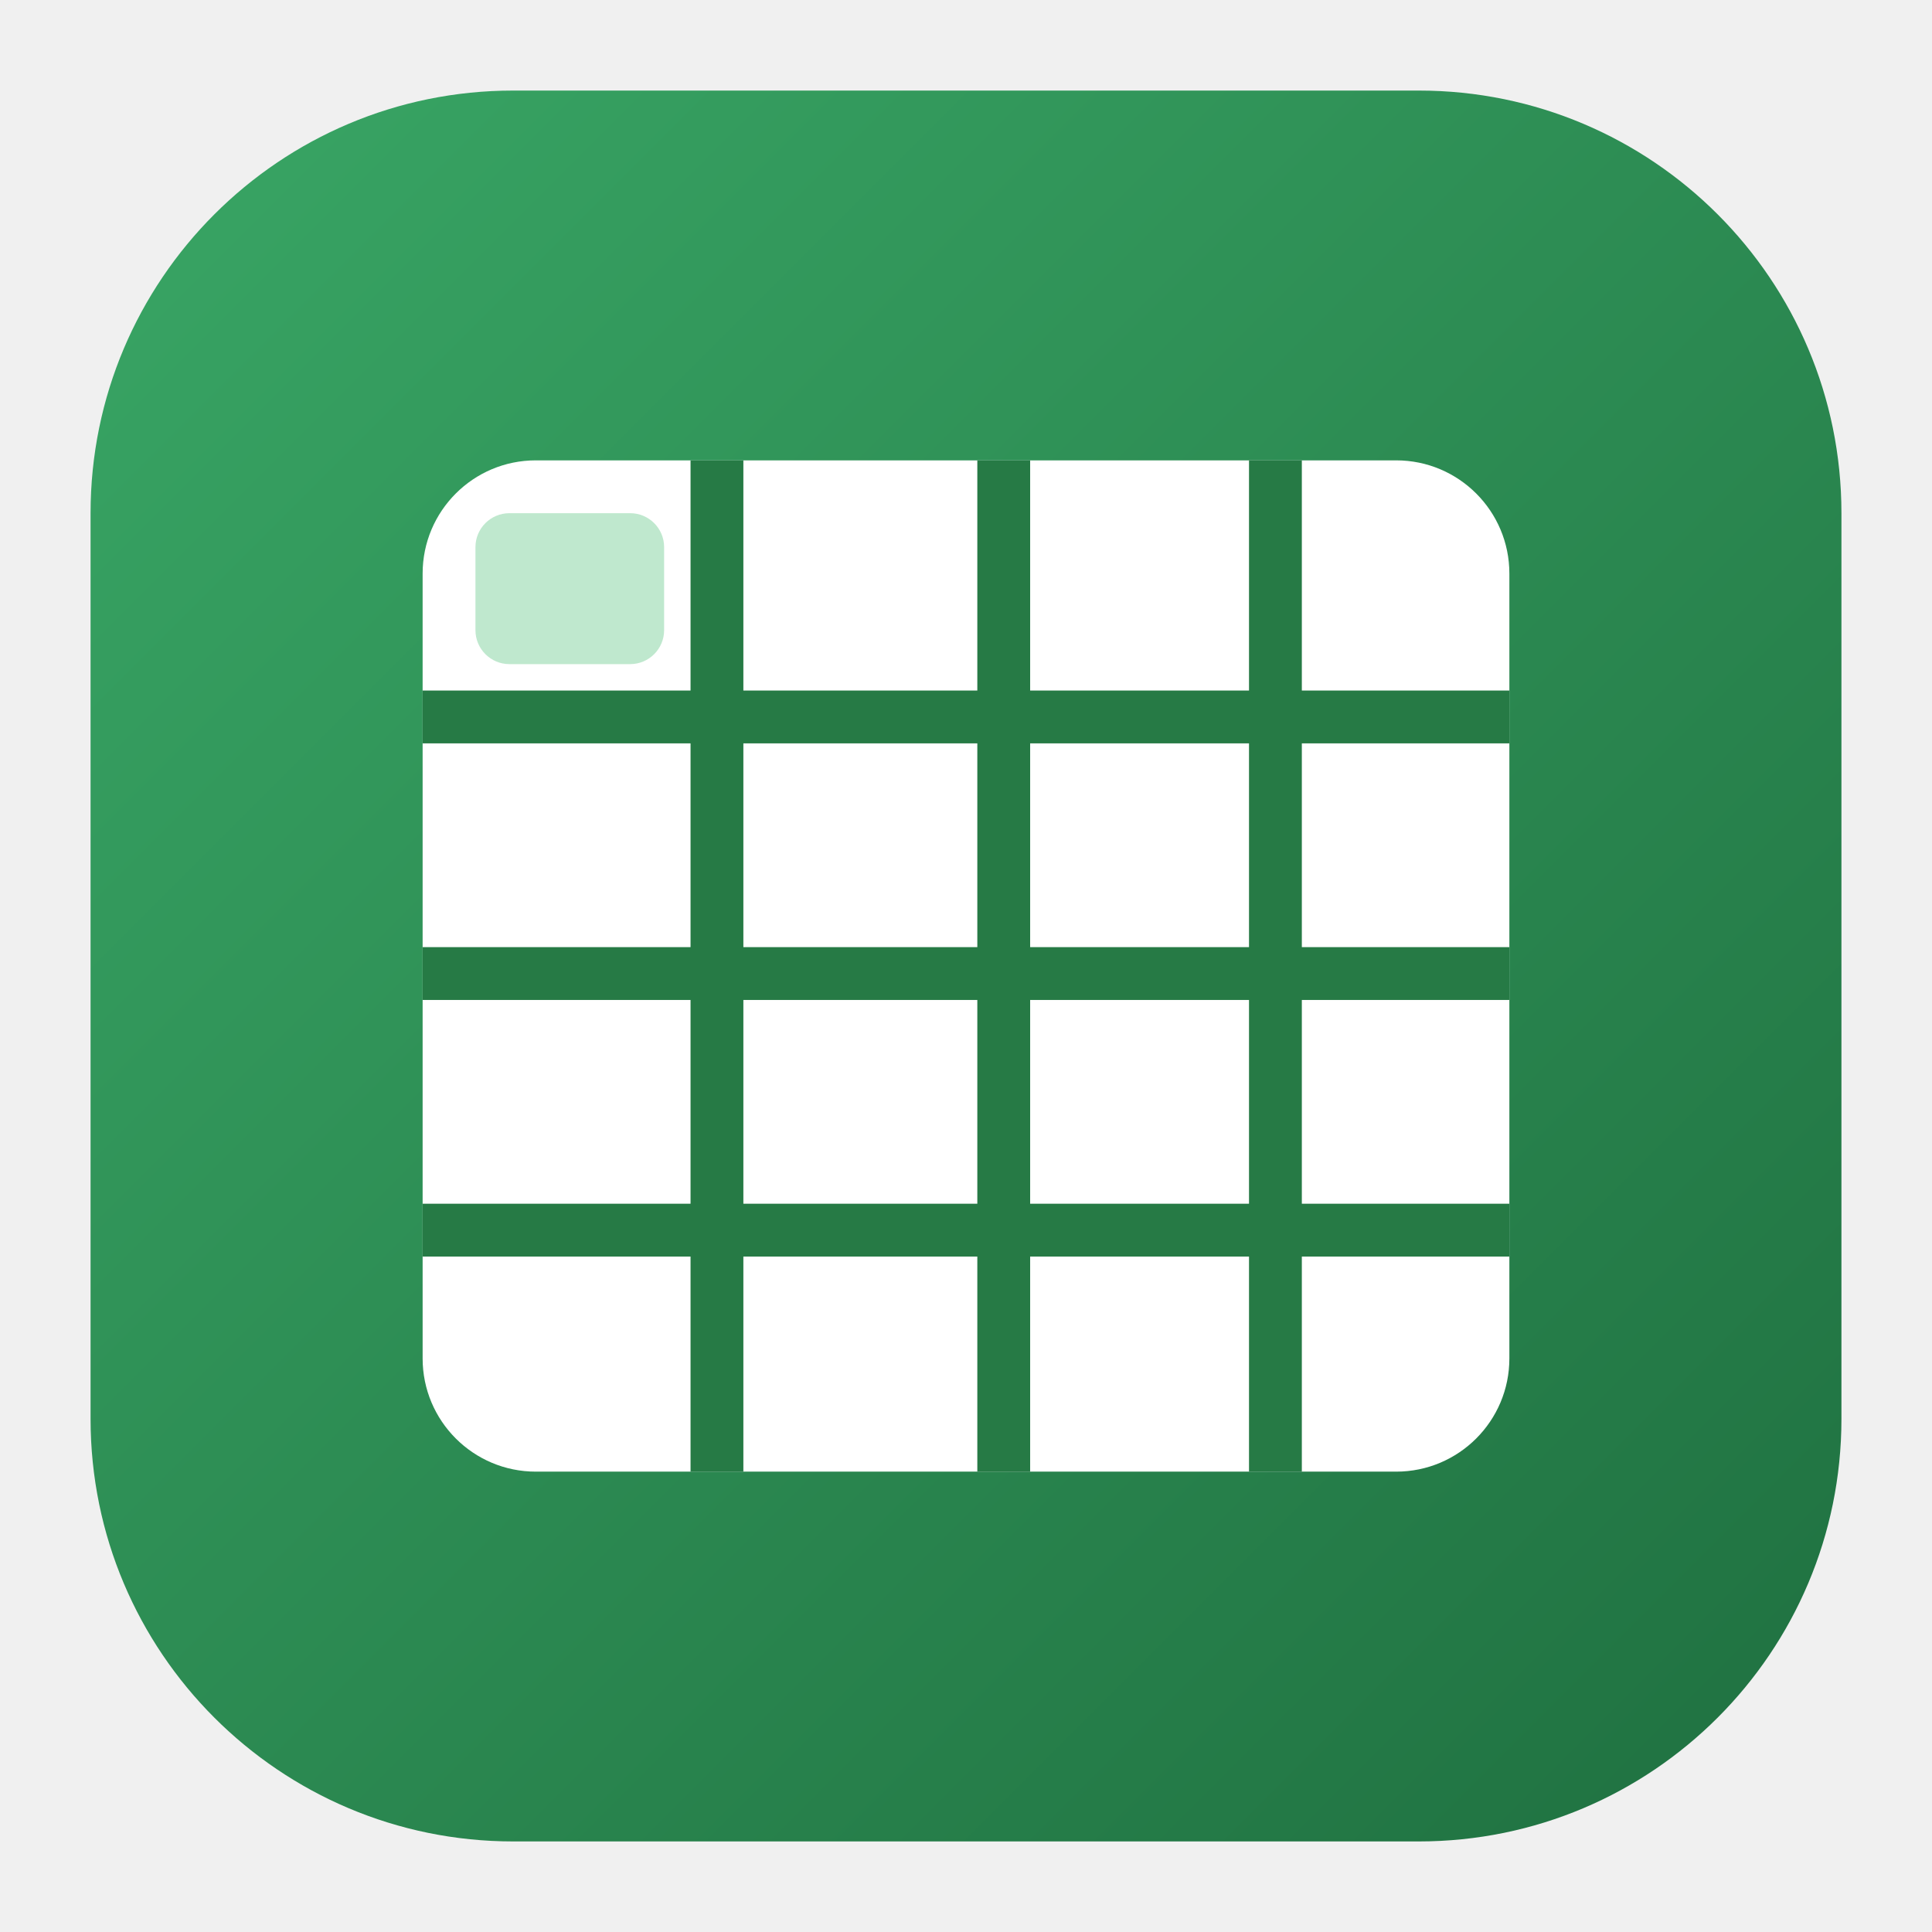
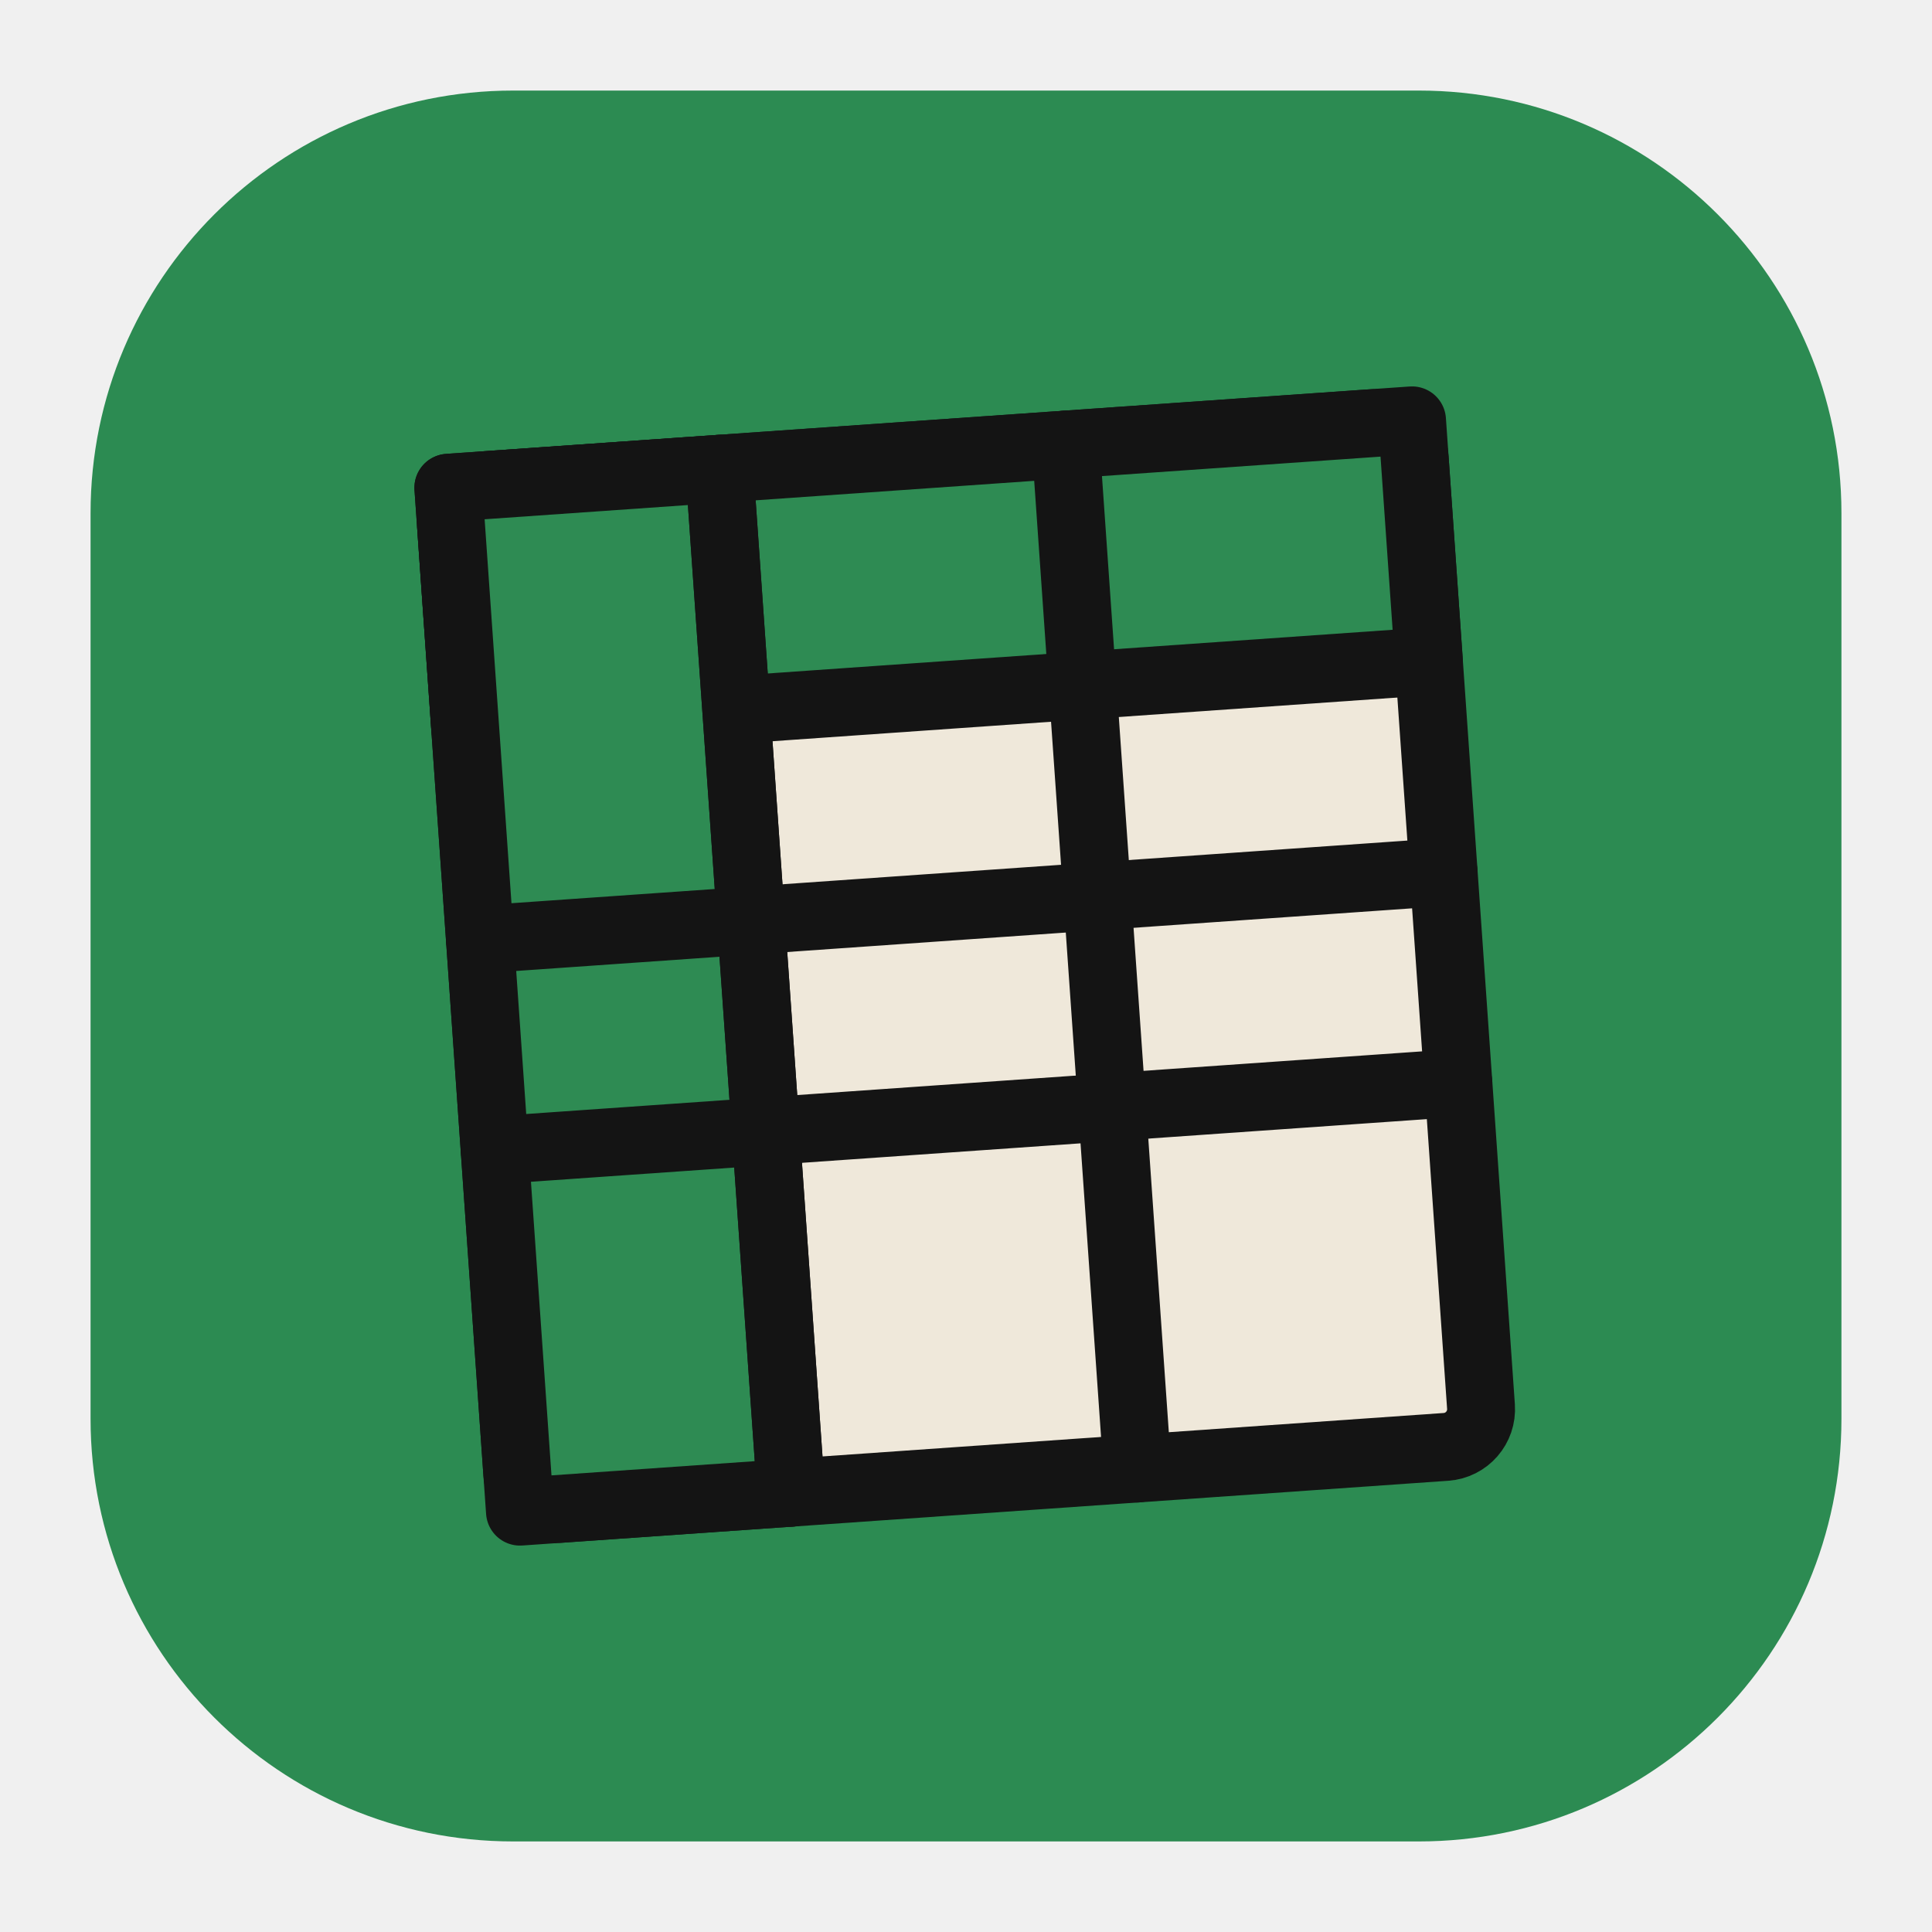
<svg xmlns="http://www.w3.org/2000/svg" viewBox="0 0 512 512">
-   <defs>
-     <linearGradient id="g" x1="0" y1="0" x2="1" y2="1">
-       <stop stop-color="#39a665" />
-       <stop offset="1" stop-color="#1f7040" />
-     </linearGradient>
-   </defs>
-   <rect x="24" y="24" width="464" height="464" rx="112" fill="url(#g)" />
-   <rect x="112" y="122" width="288" height="268" rx="30" fill="#fff" />
-   <path d="M112 190h288M190 122v268M266 122v268M338 122v268M112 258h288M112 326h288" stroke="#267a45" stroke-width="14" />
-   <rect x="126" y="136" width="50" height="40" rx="9" fill="#bfe8ce" />
+   <rect x="24" y="24" width="464" height="464" rx="112" fill="#2c8b52" />
+   <g transform="rotate(-4 256 256)">
+     <rect x="128" y="120" width="256" height="272" rx="10" fill="#efe8da" stroke="#141414" stroke-width="18" stroke-linejoin="round" stroke-linecap="round" />
+     <rect x="128" y="120" width="256" height="64" fill="#2e8b53" stroke="#141414" stroke-width="18" stroke-linejoin="round" stroke-linecap="round" />
+     <rect x="128" y="120" width="72" height="272" fill="#2e8b53" stroke="#141414" stroke-width="18" stroke-linejoin="round" stroke-linecap="round" />
+     <path d="M128 240h256" stroke="#141414" stroke-width="18" stroke-linejoin="round" stroke-linecap="round" />
+     <path d="M128 296h256" stroke="#141414" stroke-width="18" stroke-linejoin="round" stroke-linecap="round" />
+     <path d="M200 120v272" stroke="#141414" stroke-width="18" stroke-linejoin="round" stroke-linecap="round" />
+     <path d="M292 120v272" stroke="#141414" stroke-width="18" stroke-linejoin="round" stroke-linecap="round" />
+   </g>
</svg>
